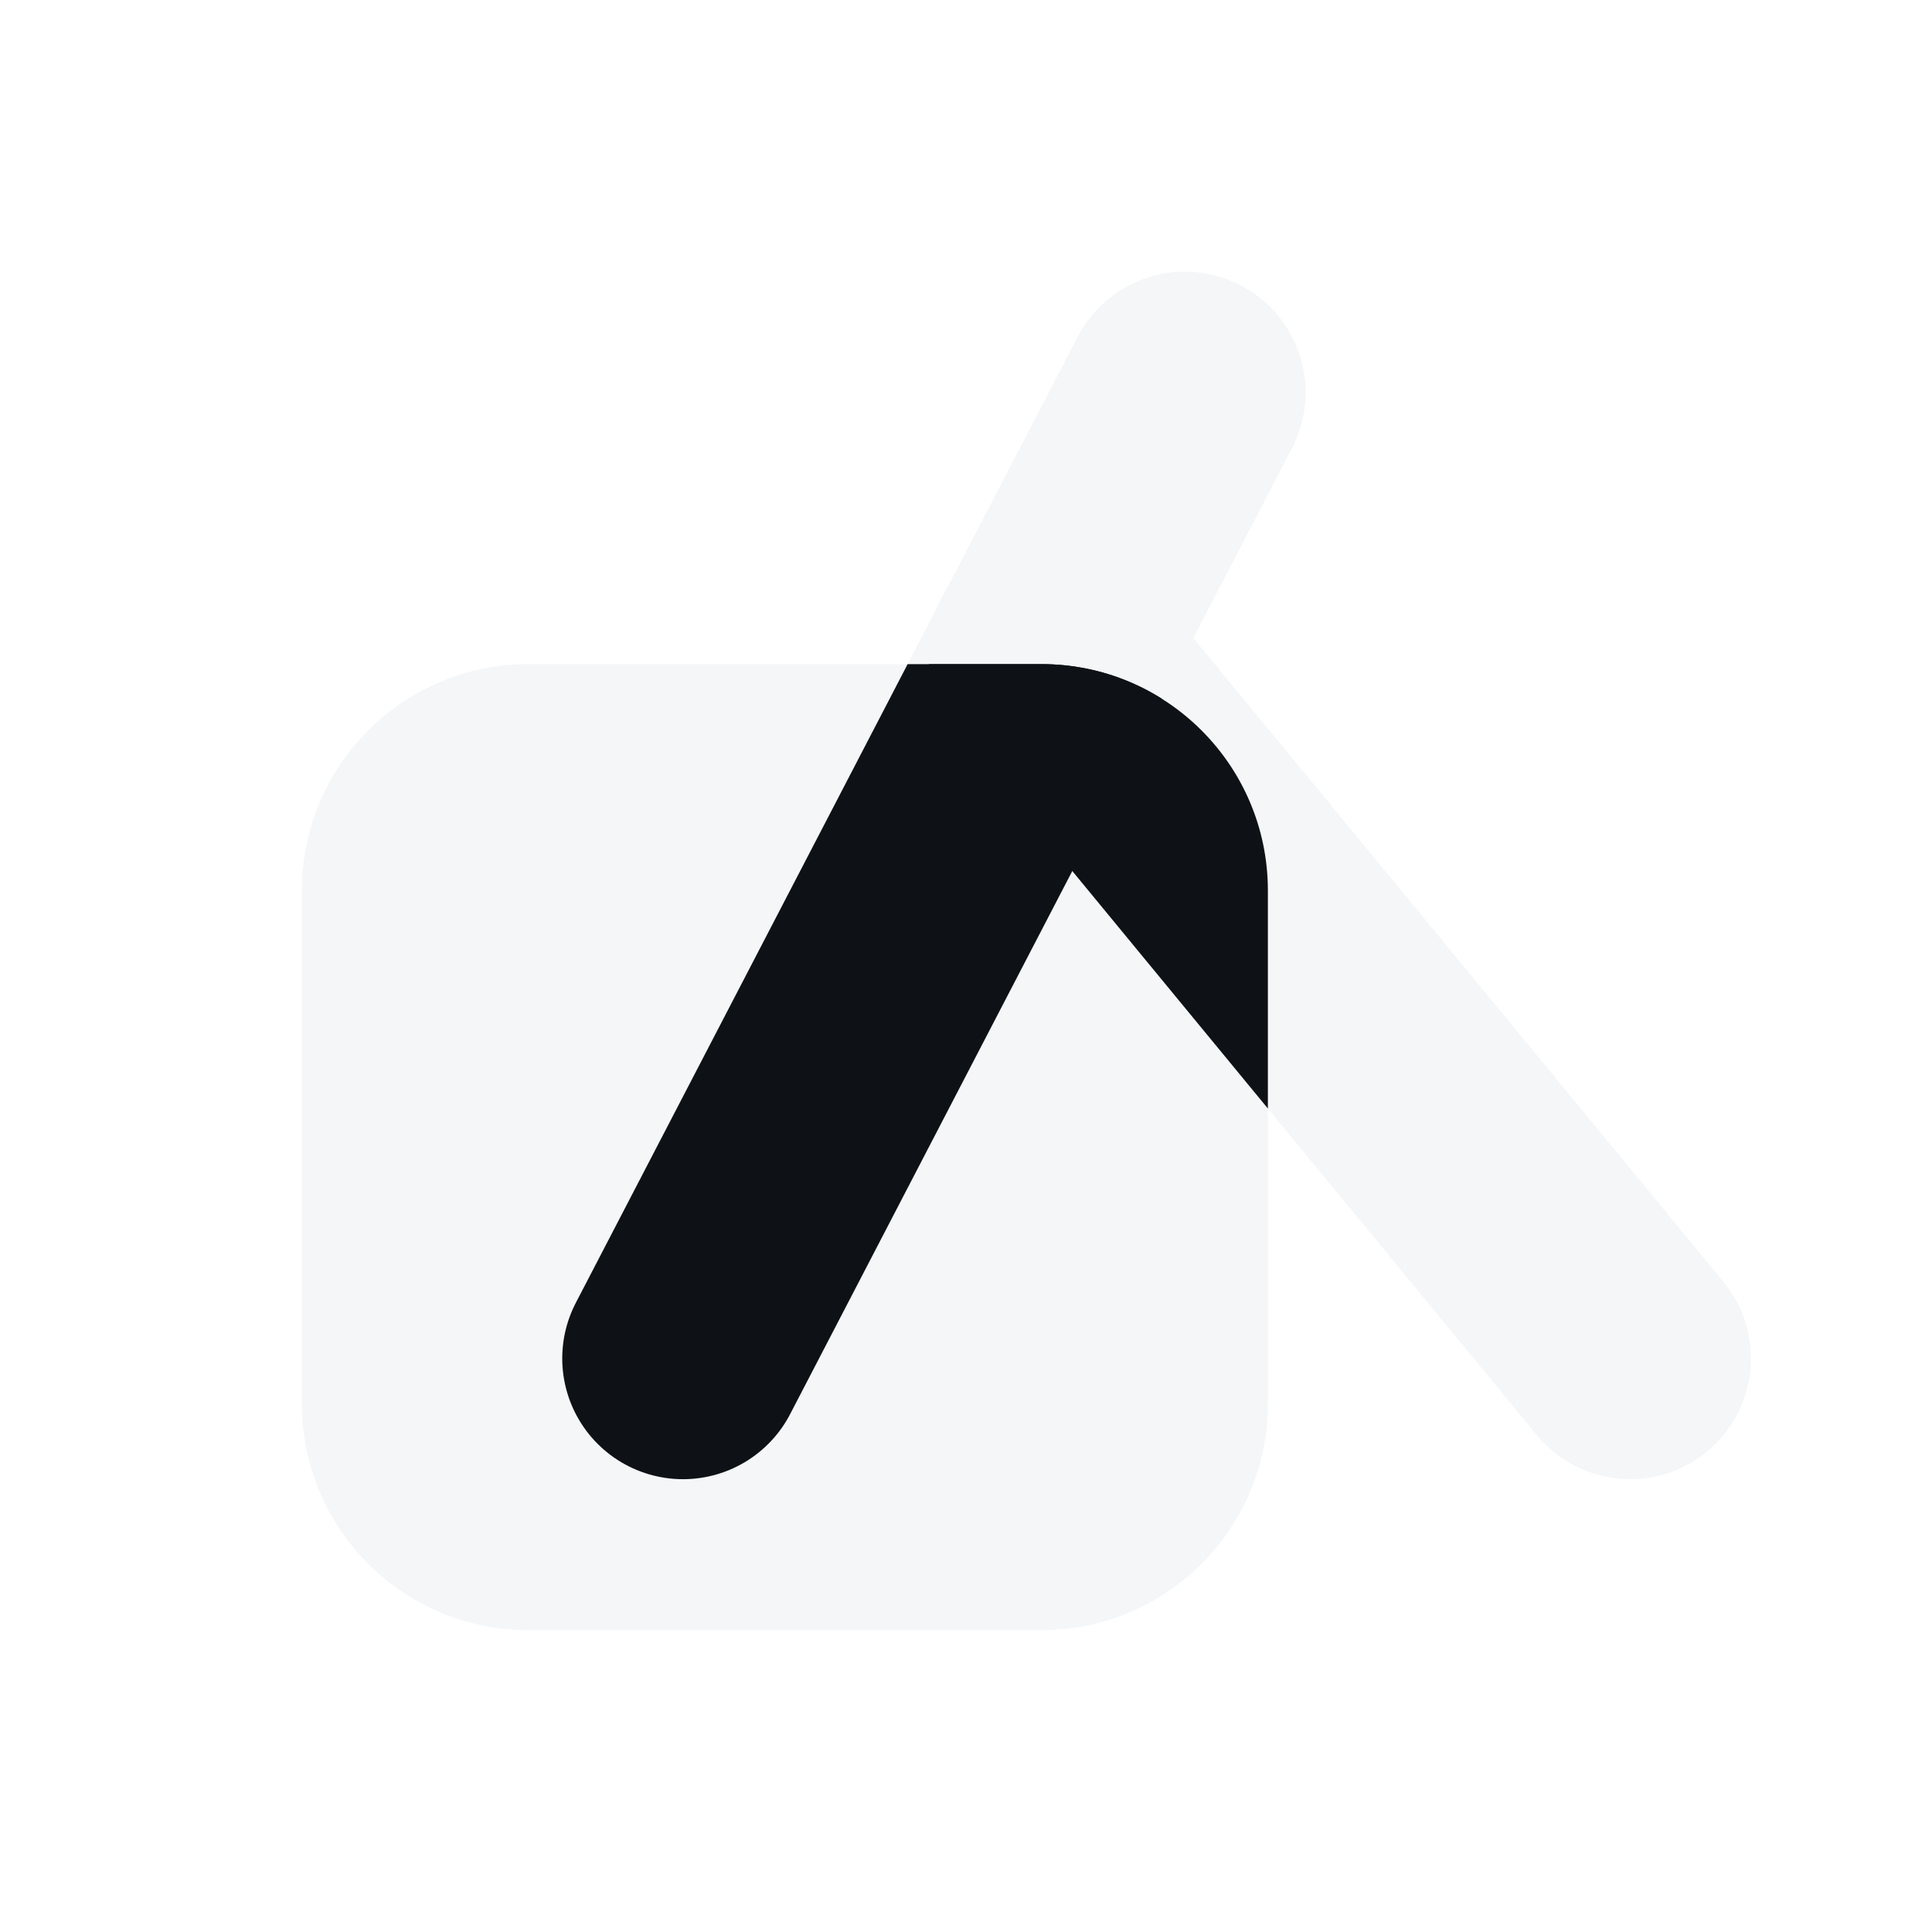
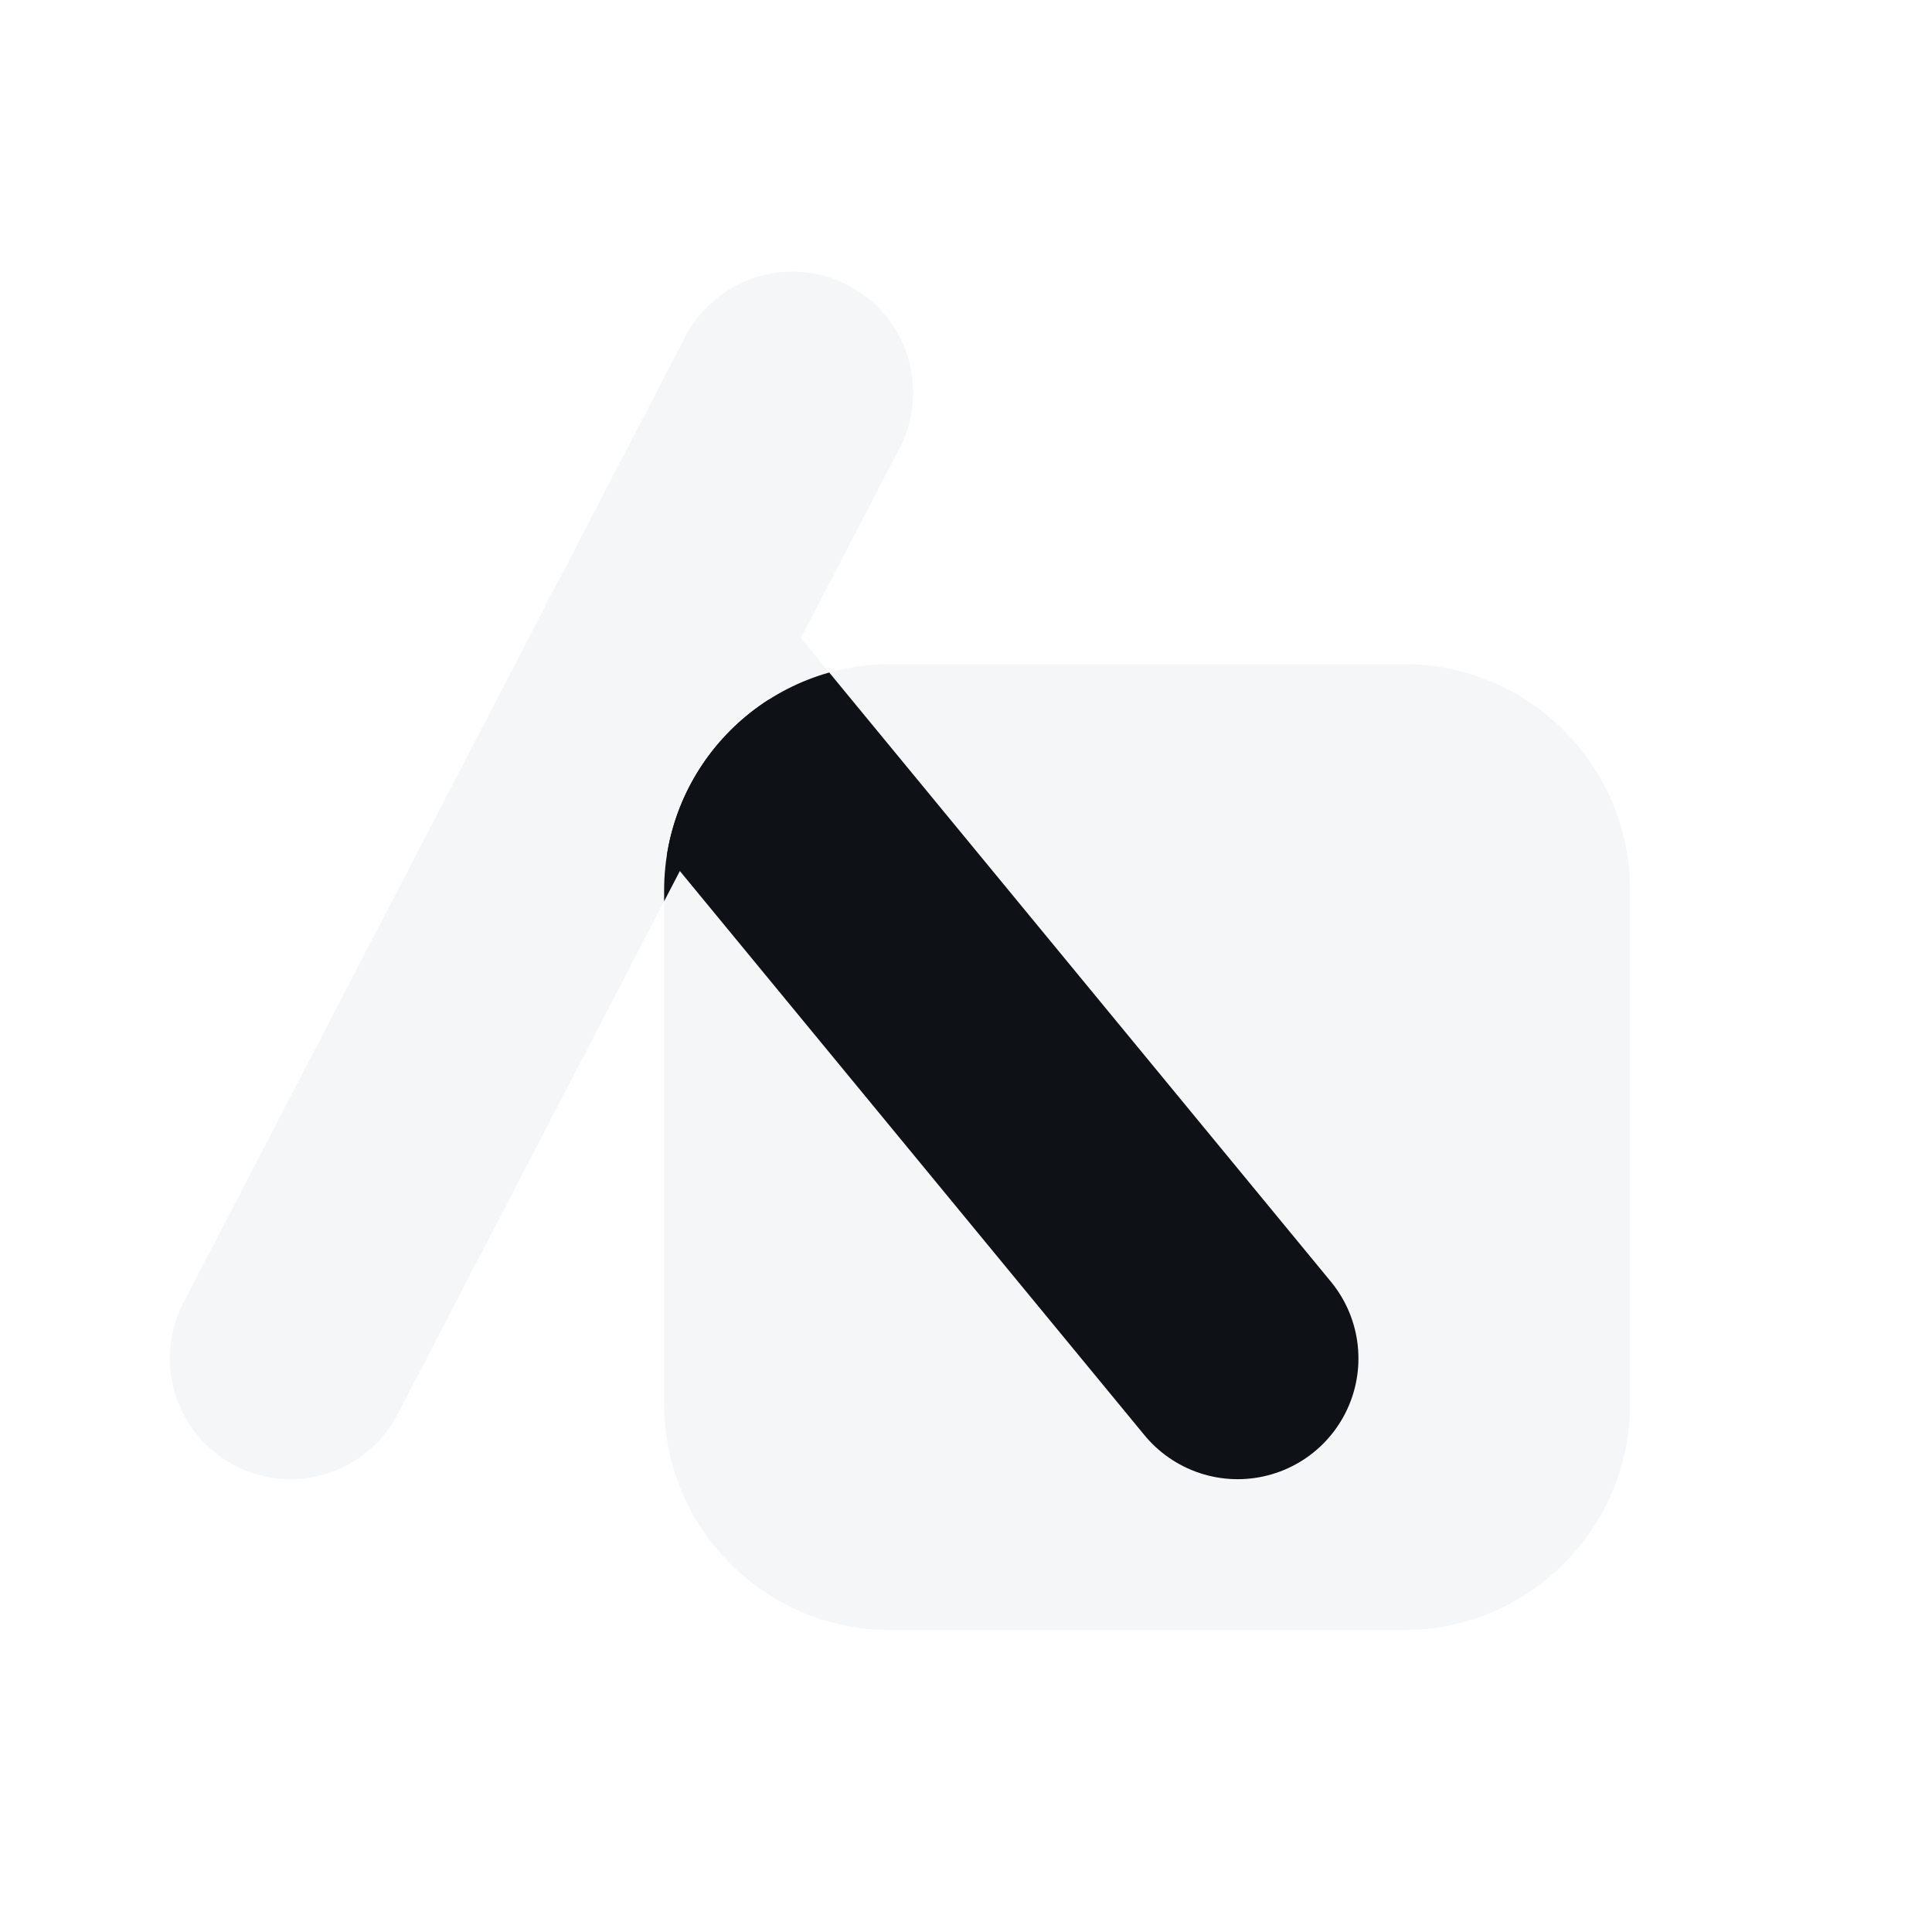
<svg xmlns="http://www.w3.org/2000/svg" viewBox="0 0 1024 1024" width="1024" height="1024">
  <defs>
    <clipPath id="box">
-       <rect x="160" y="352" width="512" height="512" rx="120" />
-     </clipPath>
-     <clipPath id="outside">
-       <path d="M0 0H1024V1024H0Z M160 352 h512 a0 0 0 0 1 0 0 v512 h-512 z" clip-rule="evenodd" />
+       <rect x="352" y="352" width="512" height="512" rx="120" />
    </clipPath>
  </defs>
-   <rect x="160" y="352" width="512" height="512" rx="120" fill="#F4F6F8" />
+   <rect x="352" y="352" width="512" height="512" rx="120" fill="#F4F6F8" />
  <g fill="none" stroke="#F4F6F8" stroke-width="128" stroke-linecap="round" stroke-linejoin="round">
-     <path d="M628 208 L362 720" />
-     <path d="M556 346 L864 720" />
+     <path d="M420 208 L154 720" />
+     <path d="M348 346 L656 720" />
  </g>
  <g clip-path="url(#box)" fill="none" stroke="#0E1216" stroke-width="128" stroke-linecap="round" stroke-linejoin="round">
-     <path d="M628 208 L362 720" />
-     <path d="M556 346 L864 720" />
+     <path d="M420 208 L154 720" />
+     <path d="M348 346 L656 720" />
  </g>
</svg>
